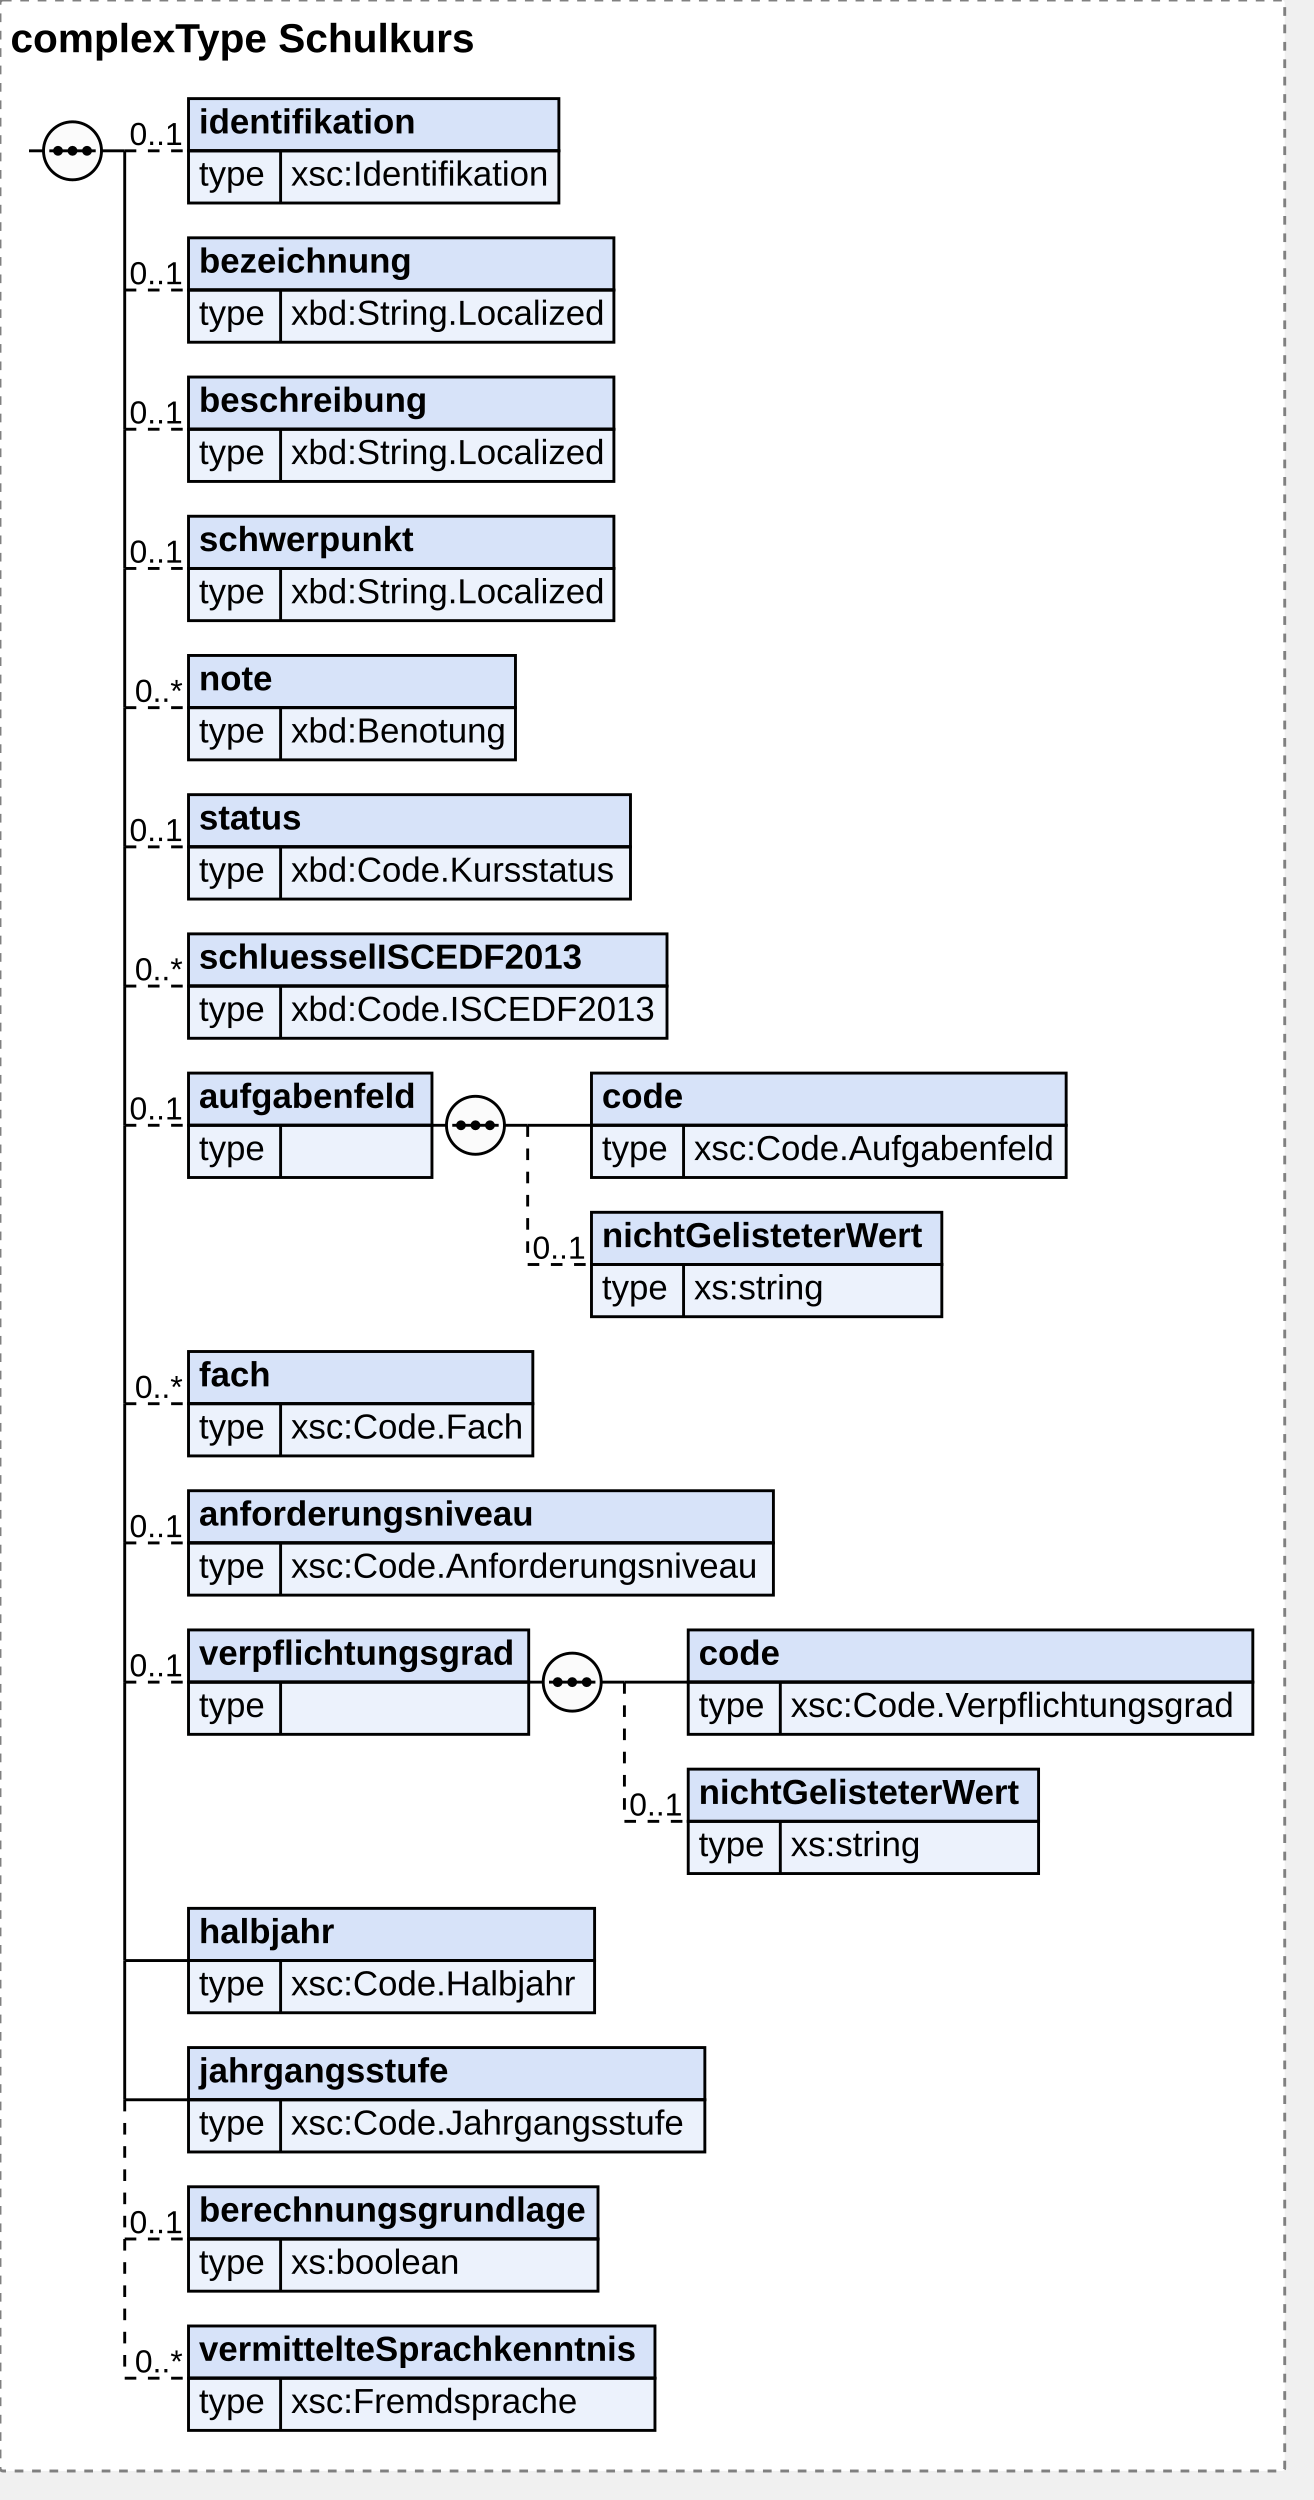
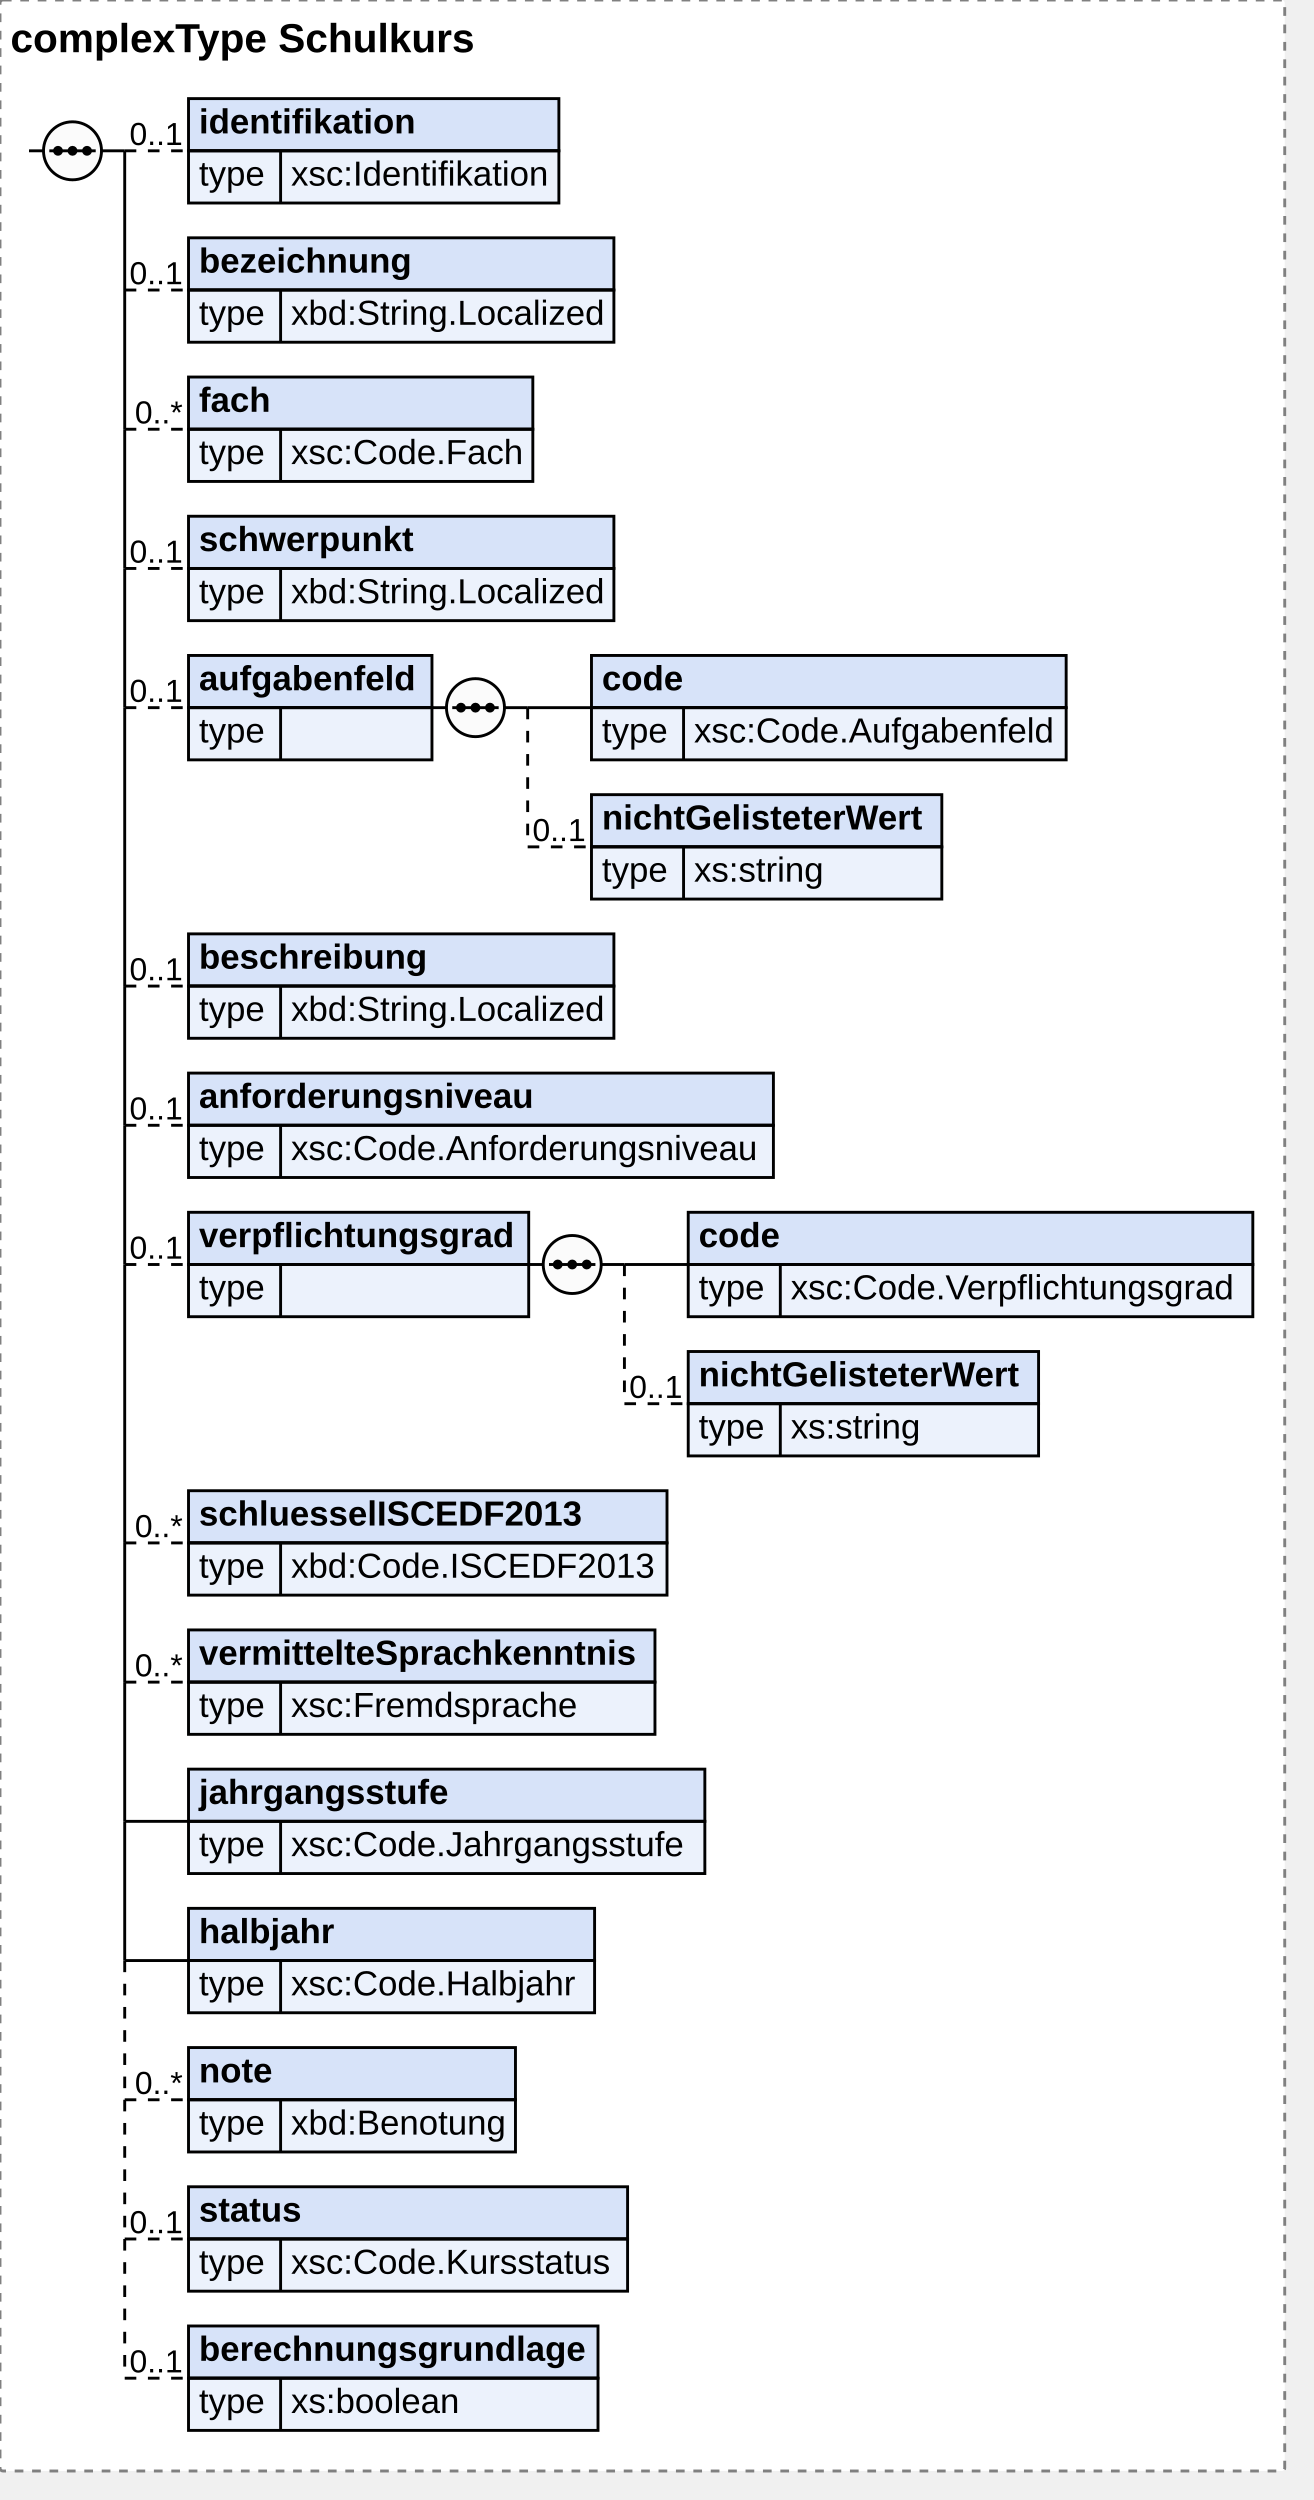
<svg xmlns="http://www.w3.org/2000/svg" width="452.972" height="862">
  <defs>
    <style type="text/css">
                        text {
                            font-family: 'Arial';
                            fill: black;
                        }
                        text.at {
                            font-family: 'Arial';
                            fill: rgb(242, 152, 0);
                        }
                        line {
                            stroke: black;
                        }
                        line.type-structure {
                            stroke: black;
                        }
                        line.type-structure-optional {
                            stroke: black;
                            stroke-dasharray: 4, 4;
                        }
                        rect.attribute-upper {
                            stroke: black;
                            fill: rgb(255, 239, 211);
                        }
                        rect.element-upper {
                            stroke: black;
                            fill: rgb(215, 227, 249);
                        }
                        rect.element-lower {
                            stroke: black;
                            fill: rgb(236, 242, 252);
                        }
                        a text {
                            fill: black;
                        } 
                    </style>
  </defs>
  <rect width="442.972" height="852" stroke-dasharray="3,3" rx="1" ry="1" style="stroke: grey;fill: white;" />
  <text font-size="14" x="3.6" y="18" font-weight="bold">complexType Schulkurs</text>
  <g transform="translate(10,34)">
    <g transform="translate(55,0)">
      <rect width="127.703" height="18" class="element-upper" />
      <rect width="127.703" height="18" y="18" class="element-lower" />
      <text font-size="12" x="3.6" y="12" font-weight="bold">identifikation</text>
      <line x1="0" y1="18" x2="127.703" y2="18" />
      <text font-size="12" fill="grey" x="3.6" y="30">type</text>
      <line x1="31.753" y1="18" x2="31.753" y2="36" />
      <text font-size="12" x="35.353" y="30">xsc:Identifikation</text>
      <g transform="translate(127.7031,0)" />
    </g>
    <line x1="33" y1="18" x2="55" y2="18" class="type-structure-optional" />
    <text font-size="11" fill="black" x="53" y="16" text-anchor="end">0..1</text>
    <line x1="33" y1="18" x2="33" y2="18" class="type-structure-required" />
    <g transform="translate(55,48)">
      <rect width="146.672" height="18" class="element-upper" />
      <rect width="146.672" height="18" y="18" class="element-lower" />
      <text font-size="12" x="3.6" y="12" font-weight="bold">bezeichnung</text>
      <line x1="0" y1="18" x2="146.672" y2="18" />
      <text font-size="12" fill="grey" x="3.6" y="30">type</text>
      <line x1="31.753" y1="18" x2="31.753" y2="36" />
      <text font-size="12" x="35.353" y="30">xbd:String.Localized</text>
      <g transform="translate(146.6719,0)" />
    </g>
    <line x1="33" y1="66" x2="55" y2="66" class="type-structure-optional" />
    <text font-size="11" fill="black" x="53" y="64" text-anchor="end">0..1</text>
    <line x1="33" y1="18" x2="33" y2="66" class="type-structure-required" />
    <g transform="translate(55,96)">
-       <rect width="146.672" height="18" class="element-upper" />
-       <rect width="146.672" height="18" y="18" class="element-lower" />
-       <text font-size="12" x="3.6" y="12" font-weight="bold">beschreibung</text>
-       <line x1="0" y1="18" x2="146.672" y2="18" />
-       <text font-size="12" fill="grey" x="3.6" y="30">type</text>
-       <line x1="31.753" y1="18" x2="31.753" y2="36" />
-       <text font-size="12" x="35.353" y="30">xbd:String.Localized</text>
-       <g transform="translate(146.6719,0)" />
+       <rect width="118.719" height="18" class="element-upper" />
+       <rect width="118.719" height="18" y="18" class="element-lower" />
+       <text font-size="12" x="3.6" y="12" font-weight="bold">fach</text>
+       <line x1="0" y1="18" x2="118.719" y2="18" />
+       <text font-size="12" fill="grey" x="3.6" y="30">type</text>
+       <line x1="31.753" y1="18" x2="31.753" y2="36" />
+       <text font-size="12" x="35.353" y="30">xsc:Code.Fach</text>
+       <g transform="translate(118.7188,0)" />
    </g>
    <line x1="33" y1="114" x2="55" y2="114" class="type-structure-optional" />
-     <text font-size="11" fill="black" x="53" y="112" text-anchor="end">0..1</text>
+     <text font-size="11" fill="black" x="53" y="112" text-anchor="end">0..*</text>
    <line x1="33" y1="66" x2="33" y2="114" class="type-structure-required" />
    <g transform="translate(55,144)">
      <rect width="146.672" height="18" class="element-upper" />
      <rect width="146.672" height="18" y="18" class="element-lower" />
      <text font-size="12" x="3.6" y="12" font-weight="bold">schwerpunkt</text>
      <line x1="0" y1="18" x2="146.672" y2="18" />
      <text font-size="12" fill="grey" x="3.6" y="30">type</text>
      <line x1="31.753" y1="18" x2="31.753" y2="36" />
      <text font-size="12" x="35.353" y="30">xbd:String.Localized</text>
      <g transform="translate(146.6719,0)" />
    </g>
    <line x1="33" y1="162" x2="55" y2="162" class="type-structure-optional" />
    <text font-size="11" fill="black" x="53" y="160" text-anchor="end">0..1</text>
    <line x1="33" y1="114" x2="33" y2="162" class="type-structure-required" />
    <g transform="translate(55,192)">
-       <rect width="112.734" height="18" class="element-upper" />
-       <rect width="112.734" height="18" y="18" class="element-lower" />
-       <text font-size="12" x="3.6" y="12" font-weight="bold">note</text>
-       <line x1="0" y1="18" x2="112.734" y2="18" />
-       <text font-size="12" fill="grey" x="3.6" y="30">type</text>
-       <line x1="31.753" y1="18" x2="31.753" y2="36" />
-       <text font-size="12" x="35.353" y="30">xbd:Benotung</text>
-       <g transform="translate(112.7344,0)" />
-     </g>
-     <line x1="33" y1="210" x2="55" y2="210" class="type-structure-optional" />
-     <text font-size="11" fill="black" x="53" y="208" text-anchor="end">0..*</text>
-     <line x1="33" y1="162" x2="33" y2="210" class="type-structure-required" />
-     <g transform="translate(55,240)">
-       <rect width="152.391" height="18" class="element-upper" />
-       <rect width="152.391" height="18" y="18" class="element-lower" />
-       <text font-size="12" x="3.6" y="12" font-weight="bold">status</text>
-       <line x1="0" y1="18" x2="152.391" y2="18" />
-       <text font-size="12" fill="grey" x="3.6" y="30">type</text>
-       <line x1="31.753" y1="18" x2="31.753" y2="36" />
-       <text font-size="12" x="35.353" y="30">xbd:Code.Kursstatus</text>
-       <g transform="translate(152.3906,0)" />
-     </g>
-     <line x1="33" y1="258" x2="55" y2="258" class="type-structure-optional" />
-     <text font-size="11" fill="black" x="53" y="256" text-anchor="end">0..1</text>
-     <line x1="33" y1="210" x2="33" y2="258" class="type-structure-required" />
-     <g transform="translate(55,288)">
-       <rect width="164.984" height="18" class="element-upper" />
-       <rect width="164.984" height="18" y="18" class="element-lower" />
-       <text font-size="12" x="3.6" y="12" font-weight="bold">schluesselISCEDF2013</text>
-       <line x1="0" y1="18" x2="164.984" y2="18" />
-       <text font-size="12" fill="grey" x="3.6" y="30">type</text>
-       <line x1="31.753" y1="18" x2="31.753" y2="36" />
-       <text font-size="12" x="35.353" y="30">xbd:Code.ISCEDF2013</text>
-       <g transform="translate(164.9844,0)" />
-     </g>
-     <line x1="33" y1="306" x2="55" y2="306" class="type-structure-optional" />
-     <text font-size="11" fill="black" x="53" y="304" text-anchor="end">0..*</text>
-     <line x1="33" y1="258" x2="33" y2="306" class="type-structure-required" />
-     <g transform="translate(55,336)">
      <rect width="83.941" height="18" class="element-upper" />
      <rect width="83.941" height="18" y="18" class="element-lower" />
      <text font-size="12" x="3.6" y="12" font-weight="bold">aufgabenfeld</text>
      <line x1="0" y1="18" x2="83.941" y2="18" />
      <text font-size="12" fill="grey" x="3.6" y="30">type</text>
      <line x1="31.753" y1="18" x2="31.753" y2="36" />
      <g transform="translate(83.94062,0)">
        <g transform="translate(55,0)">
          <rect width="163.672" height="18" class="element-upper" />
          <rect width="163.672" height="18" y="18" class="element-lower" />
          <text font-size="12" x="3.6" y="12" font-weight="bold">code</text>
          <line x1="0" y1="18" x2="163.672" y2="18" />
          <text font-size="12" fill="grey" x="3.6" y="30">type</text>
          <line x1="31.753" y1="18" x2="31.753" y2="36" />
          <text font-size="12" x="35.353" y="30">xsc:Code.Aufgabenfeld</text>
          <g transform="translate(163.6719,0)" />
        </g>
        <line x1="33" y1="18" x2="55" y2="18" class="type-structure-required" />
        <text font-size="11" fill="black" x="53" y="16" text-anchor="end" />
        <line x1="33" y1="18" x2="33" y2="18" class="type-structure-required" />
        <g transform="translate(55,48)">
          <rect width="120.8" height="18" class="element-upper" />
          <rect width="120.8" height="18" y="18" class="element-lower" />
          <text font-size="12" x="3.6" y="12" font-weight="bold">nichtGelisteterWert</text>
          <line x1="0" y1="18" x2="120.8" y2="18" />
          <text font-size="12" fill="grey" x="3.6" y="30">type</text>
          <line x1="31.753" y1="18" x2="31.753" y2="36" />
          <text font-size="12" x="35.353" y="30">xs:string</text>
          <g transform="translate(120.8,0)" />
        </g>
        <line x1="33" y1="66" x2="55" y2="66" class="type-structure-optional" />
        <text font-size="11" fill="black" x="53" y="64" text-anchor="end">0..1</text>
        <line x1="33" y1="18" x2="33" y2="66" class="type-structure-optional" />
        <circle cx="15" cy="18" r="10" stroke="black" fill="rgb(251, 251, 251)" />
        <line x1="0" y1="18" x2="5" y2="18" class="type-structure-required" />
        <line x1="25" y1="18" x2="33" y2="18" class="type-structure-required" />
        <circle cx="10" cy="18" r="1.2" stroke="black" fill="black" />
        <circle cx="15" cy="18" r="1.2" stroke="black" fill="black" />
        <circle cx="20" cy="18" r="1.2" stroke="black" fill="black" />
        <line x1="7" y1="18" x2="23" y2="18" />
      </g>
    </g>
-     <line x1="33" y1="354" x2="55" y2="354" class="type-structure-optional" />
-     <text font-size="11" fill="black" x="53" y="352" text-anchor="end">0..1</text>
-     <line x1="33" y1="306" x2="33" y2="354" class="type-structure-required" />
-     <g transform="translate(55,432)">
-       <rect width="118.719" height="18" class="element-upper" />
-       <rect width="118.719" height="18" y="18" class="element-lower" />
-       <text font-size="12" x="3.6" y="12" font-weight="bold">fach</text>
-       <line x1="0" y1="18" x2="118.719" y2="18" />
-       <text font-size="12" fill="grey" x="3.6" y="30">type</text>
-       <line x1="31.753" y1="18" x2="31.753" y2="36" />
-       <text font-size="12" x="35.353" y="30">xsc:Code.Fach</text>
-       <g transform="translate(118.7188,0)" />
-     </g>
-     <line x1="33" y1="450" x2="55" y2="450" class="type-structure-optional" />
-     <text font-size="11" fill="black" x="53" y="448" text-anchor="end">0..*</text>
-     <line x1="33" y1="354" x2="33" y2="450" class="type-structure-required" />
-     <g transform="translate(55,480)">
+     <line x1="33" y1="210" x2="55" y2="210" class="type-structure-optional" />
+     <text font-size="11" fill="black" x="53" y="208" text-anchor="end">0..1</text>
+     <line x1="33" y1="162" x2="33" y2="210" class="type-structure-required" />
+     <g transform="translate(55,288)">
+       <rect width="146.672" height="18" class="element-upper" />
+       <rect width="146.672" height="18" y="18" class="element-lower" />
+       <text font-size="12" x="3.6" y="12" font-weight="bold">beschreibung</text>
+       <line x1="0" y1="18" x2="146.672" y2="18" />
+       <text font-size="12" fill="grey" x="3.6" y="30">type</text>
+       <line x1="31.753" y1="18" x2="31.753" y2="36" />
+       <text font-size="12" x="35.353" y="30">xbd:String.Localized</text>
+       <g transform="translate(146.6719,0)" />
+     </g>
+     <line x1="33" y1="306" x2="55" y2="306" class="type-structure-optional" />
+     <text font-size="11" fill="black" x="53" y="304" text-anchor="end">0..1</text>
+     <line x1="33" y1="210" x2="33" y2="306" class="type-structure-required" />
+     <g transform="translate(55,336)">
      <rect width="201.672" height="18" class="element-upper" />
      <rect width="201.672" height="18" y="18" class="element-lower" />
      <text font-size="12" x="3.6" y="12" font-weight="bold">anforderungsniveau</text>
      <line x1="0" y1="18" x2="201.672" y2="18" />
      <text font-size="12" fill="grey" x="3.6" y="30">type</text>
      <line x1="31.753" y1="18" x2="31.753" y2="36" />
      <text font-size="12" x="35.353" y="30">xsc:Code.Anforderungsniveau</text>
      <g transform="translate(201.6719,0)" />
    </g>
-     <line x1="33" y1="498" x2="55" y2="498" class="type-structure-optional" />
-     <text font-size="11" fill="black" x="53" y="496" text-anchor="end">0..1</text>
-     <line x1="33" y1="450" x2="33" y2="498" class="type-structure-required" />
-     <g transform="translate(55,528)">
+     <line x1="33" y1="354" x2="55" y2="354" class="type-structure-optional" />
+     <text font-size="11" fill="black" x="53" y="352" text-anchor="end">0..1</text>
+     <line x1="33" y1="306" x2="33" y2="354" class="type-structure-required" />
+     <g transform="translate(55,384)">
      <rect width="117.3" height="18" class="element-upper" />
      <rect width="117.3" height="18" y="18" class="element-lower" />
      <text font-size="12" x="3.6" y="12" font-weight="bold">verpflichtungsgrad</text>
      <line x1="0" y1="18" x2="117.3" y2="18" />
      <text font-size="12" fill="grey" x="3.6" y="30">type</text>
      <line x1="31.753" y1="18" x2="31.753" y2="36" />
      <g transform="translate(117.3,0)">
        <g transform="translate(55,0)">
          <rect width="194.672" height="18" class="element-upper" />
          <rect width="194.672" height="18" y="18" class="element-lower" />
          <text font-size="12" x="3.6" y="12" font-weight="bold">code</text>
          <line x1="0" y1="18" x2="194.672" y2="18" />
          <text font-size="12" fill="grey" x="3.6" y="30">type</text>
          <line x1="31.753" y1="18" x2="31.753" y2="36" />
          <text font-size="12" x="35.353" y="30">xsc:Code.Verpflichtungsgrad</text>
          <g transform="translate(194.6719,0)" />
        </g>
        <line x1="33" y1="18" x2="55" y2="18" class="type-structure-required" />
        <text font-size="11" fill="black" x="53" y="16" text-anchor="end" />
        <line x1="33" y1="18" x2="33" y2="18" class="type-structure-required" />
        <g transform="translate(55,48)">
          <rect width="120.8" height="18" class="element-upper" />
          <rect width="120.8" height="18" y="18" class="element-lower" />
          <text font-size="12" x="3.6" y="12" font-weight="bold">nichtGelisteterWert</text>
          <line x1="0" y1="18" x2="120.8" y2="18" />
          <text font-size="12" fill="grey" x="3.6" y="30">type</text>
          <line x1="31.753" y1="18" x2="31.753" y2="36" />
          <text font-size="12" x="35.353" y="30">xs:string</text>
          <g transform="translate(120.8,0)" />
        </g>
        <line x1="33" y1="66" x2="55" y2="66" class="type-structure-optional" />
        <text font-size="11" fill="black" x="53" y="64" text-anchor="end">0..1</text>
        <line x1="33" y1="18" x2="33" y2="66" class="type-structure-optional" />
        <circle cx="15" cy="18" r="10" stroke="black" fill="rgb(251, 251, 251)" />
        <line x1="0" y1="18" x2="5" y2="18" class="type-structure-required" />
        <line x1="25" y1="18" x2="33" y2="18" class="type-structure-required" />
        <circle cx="10" cy="18" r="1.2" stroke="black" fill="black" />
        <circle cx="15" cy="18" r="1.2" stroke="black" fill="black" />
        <circle cx="20" cy="18" r="1.2" stroke="black" fill="black" />
        <line x1="7" y1="18" x2="23" y2="18" />
      </g>
    </g>
+     <line x1="33" y1="402" x2="55" y2="402" class="type-structure-optional" />
+     <text font-size="11" fill="black" x="53" y="400" text-anchor="end">0..1</text>
+     <line x1="33" y1="354" x2="33" y2="402" class="type-structure-required" />
+     <g transform="translate(55,480)">
+       <rect width="164.984" height="18" class="element-upper" />
+       <rect width="164.984" height="18" y="18" class="element-lower" />
+       <text font-size="12" x="3.6" y="12" font-weight="bold">schluesselISCEDF2013</text>
+       <line x1="0" y1="18" x2="164.984" y2="18" />
+       <text font-size="12" fill="grey" x="3.6" y="30">type</text>
+       <line x1="31.753" y1="18" x2="31.753" y2="36" />
+       <text font-size="12" x="35.353" y="30">xbd:Code.ISCEDF2013</text>
+       <g transform="translate(164.9844,0)" />
+     </g>
+     <line x1="33" y1="498" x2="55" y2="498" class="type-structure-optional" />
+     <text font-size="11" fill="black" x="53" y="496" text-anchor="end">0..*</text>
+     <line x1="33" y1="402" x2="33" y2="498" class="type-structure-required" />
+     <g transform="translate(55,528)">
+       <rect width="160.831" height="18" class="element-upper" />
+       <rect width="160.831" height="18" y="18" class="element-lower" />
+       <text font-size="12" x="3.6" y="12" font-weight="bold">vermittelteSprachkenntnis</text>
+       <line x1="0" y1="18" x2="160.831" y2="18" />
+       <text font-size="12" fill="grey" x="3.6" y="30">type</text>
+       <line x1="31.753" y1="18" x2="31.753" y2="36" />
+       <text font-size="12" x="35.353" y="30">xsc:Fremdsprache</text>
+       <g transform="translate(160.8312,0)" />
+     </g>
    <line x1="33" y1="546" x2="55" y2="546" class="type-structure-optional" />
-     <text font-size="11" fill="black" x="53" y="544" text-anchor="end">0..1</text>
+     <text font-size="11" fill="black" x="53" y="544" text-anchor="end">0..*</text>
    <line x1="33" y1="498" x2="33" y2="546" class="type-structure-required" />
+     <g transform="translate(55,576)">
+       <rect width="178.031" height="18" class="element-upper" />
+       <rect width="178.031" height="18" y="18" class="element-lower" />
+       <text font-size="12" x="3.6" y="12" font-weight="bold">jahrgangsstufe</text>
+       <line x1="0" y1="18" x2="178.031" y2="18" />
+       <text font-size="12" fill="grey" x="3.6" y="30">type</text>
+       <line x1="31.753" y1="18" x2="31.753" y2="36" />
+       <text font-size="12" x="35.353" y="30">xsc:Code.Jahrgangsstufe</text>
+       <g transform="translate(178.0312,0)" />
+     </g>
+     <line x1="33" y1="594" x2="55" y2="594" class="type-structure-required" />
+     <text font-size="11" fill="black" x="53" y="592" text-anchor="end" />
+     <line x1="33" y1="546" x2="33" y2="594" class="type-structure-required" />
    <g transform="translate(55,624)">
      <rect width="140.016" height="18" class="element-upper" />
      <rect width="140.016" height="18" y="18" class="element-lower" />
      <text font-size="12" x="3.6" y="12" font-weight="bold">halbjahr</text>
      <line x1="0" y1="18" x2="140.016" y2="18" />
      <text font-size="12" fill="grey" x="3.6" y="30">type</text>
      <line x1="31.753" y1="18" x2="31.753" y2="36" />
      <text font-size="12" x="35.353" y="30">xsc:Code.Halbjahr</text>
      <g transform="translate(140.0156,0)" />
    </g>
    <line x1="33" y1="642" x2="55" y2="642" class="type-structure-required" />
    <text font-size="11" fill="black" x="53" y="640" text-anchor="end" />
-     <line x1="33" y1="546" x2="33" y2="642" class="type-structure-required" />
+     <line x1="33" y1="594" x2="33" y2="642" class="type-structure-required" />
    <g transform="translate(55,672)">
-       <rect width="178.031" height="18" class="element-upper" />
-       <rect width="178.031" height="18" y="18" class="element-lower" />
-       <text font-size="12" x="3.6" y="12" font-weight="bold">jahrgangsstufe</text>
-       <line x1="0" y1="18" x2="178.031" y2="18" />
-       <text font-size="12" fill="grey" x="3.6" y="30">type</text>
-       <line x1="31.753" y1="18" x2="31.753" y2="36" />
-       <text font-size="12" x="35.353" y="30">xsc:Code.Jahrgangsstufe</text>
-       <g transform="translate(178.0312,0)" />
-     </g>
-     <line x1="33" y1="690" x2="55" y2="690" class="type-structure-required" />
-     <text font-size="11" fill="black" x="53" y="688" text-anchor="end" />
-     <line x1="33" y1="642" x2="33" y2="690" class="type-structure-required" />
+       <rect width="112.734" height="18" class="element-upper" />
+       <rect width="112.734" height="18" y="18" class="element-lower" />
+       <text font-size="12" x="3.6" y="12" font-weight="bold">note</text>
+       <line x1="0" y1="18" x2="112.734" y2="18" />
+       <text font-size="12" fill="grey" x="3.6" y="30">type</text>
+       <line x1="31.753" y1="18" x2="31.753" y2="36" />
+       <text font-size="12" x="35.353" y="30">xbd:Benotung</text>
+       <g transform="translate(112.7344,0)" />
+     </g>
+     <line x1="33" y1="690" x2="55" y2="690" class="type-structure-optional" />
+     <text font-size="11" fill="black" x="53" y="688" text-anchor="end">0..*</text>
+     <line x1="33" y1="642" x2="33" y2="690" class="type-structure-optional" />
    <g transform="translate(55,720)">
+       <rect width="151.391" height="18" class="element-upper" />
+       <rect width="151.391" height="18" y="18" class="element-lower" />
+       <text font-size="12" x="3.6" y="12" font-weight="bold">status</text>
+       <line x1="0" y1="18" x2="151.391" y2="18" />
+       <text font-size="12" fill="grey" x="3.6" y="30">type</text>
+       <line x1="31.753" y1="18" x2="31.753" y2="36" />
+       <text font-size="12" x="35.353" y="30">xsc:Code.Kursstatus</text>
+       <g transform="translate(151.3906,0)" />
+     </g>
+     <line x1="33" y1="738" x2="55" y2="738" class="type-structure-optional" />
+     <text font-size="11" fill="black" x="53" y="736" text-anchor="end">0..1</text>
+     <line x1="33" y1="690" x2="33" y2="738" class="type-structure-optional" />
+     <g transform="translate(55,768)">
      <rect width="141.191" height="18" class="element-upper" />
      <rect width="141.191" height="18" y="18" class="element-lower" />
      <text font-size="12" x="3.6" y="12" font-weight="bold">berechnungsgrundlage</text>
      <line x1="0" y1="18" x2="141.191" y2="18" />
      <text font-size="12" fill="grey" x="3.6" y="30">type</text>
      <line x1="31.753" y1="18" x2="31.753" y2="36" />
      <text font-size="12" x="35.353" y="30">xs:boolean</text>
      <g transform="translate(141.1906,0)" />
    </g>
-     <line x1="33" y1="738" x2="55" y2="738" class="type-structure-optional" />
-     <text font-size="11" fill="black" x="53" y="736" text-anchor="end">0..1</text>
-     <line x1="33" y1="690" x2="33" y2="738" class="type-structure-optional" />
-     <g transform="translate(55,768)">
-       <rect width="160.831" height="18" class="element-upper" />
-       <rect width="160.831" height="18" y="18" class="element-lower" />
-       <text font-size="12" x="3.6" y="12" font-weight="bold">vermittelteSprachkenntnis</text>
-       <line x1="0" y1="18" x2="160.831" y2="18" />
-       <text font-size="12" fill="grey" x="3.6" y="30">type</text>
-       <line x1="31.753" y1="18" x2="31.753" y2="36" />
-       <text font-size="12" x="35.353" y="30">xsc:Fremdsprache</text>
-       <g transform="translate(160.8312,0)" />
-     </g>
    <line x1="33" y1="786" x2="55" y2="786" class="type-structure-optional" />
-     <text font-size="11" fill="black" x="53" y="784" text-anchor="end">0..*</text>
+     <text font-size="11" fill="black" x="53" y="784" text-anchor="end">0..1</text>
    <line x1="33" y1="738" x2="33" y2="786" class="type-structure-optional" />
    <circle cx="15" cy="18" r="10" stroke="black" fill="rgb(251, 251, 251)" />
    <line x1="0" y1="18" x2="5" y2="18" class="type-structure-required" />
    <line x1="25" y1="18" x2="33" y2="18" class="type-structure-required" />
    <circle cx="10" cy="18" r="1.2" stroke="black" fill="black" />
    <circle cx="15" cy="18" r="1.2" stroke="black" fill="black" />
    <circle cx="20" cy="18" r="1.2" stroke="black" fill="black" />
    <line x1="7" y1="18" x2="23" y2="18" />
  </g>
</svg>
